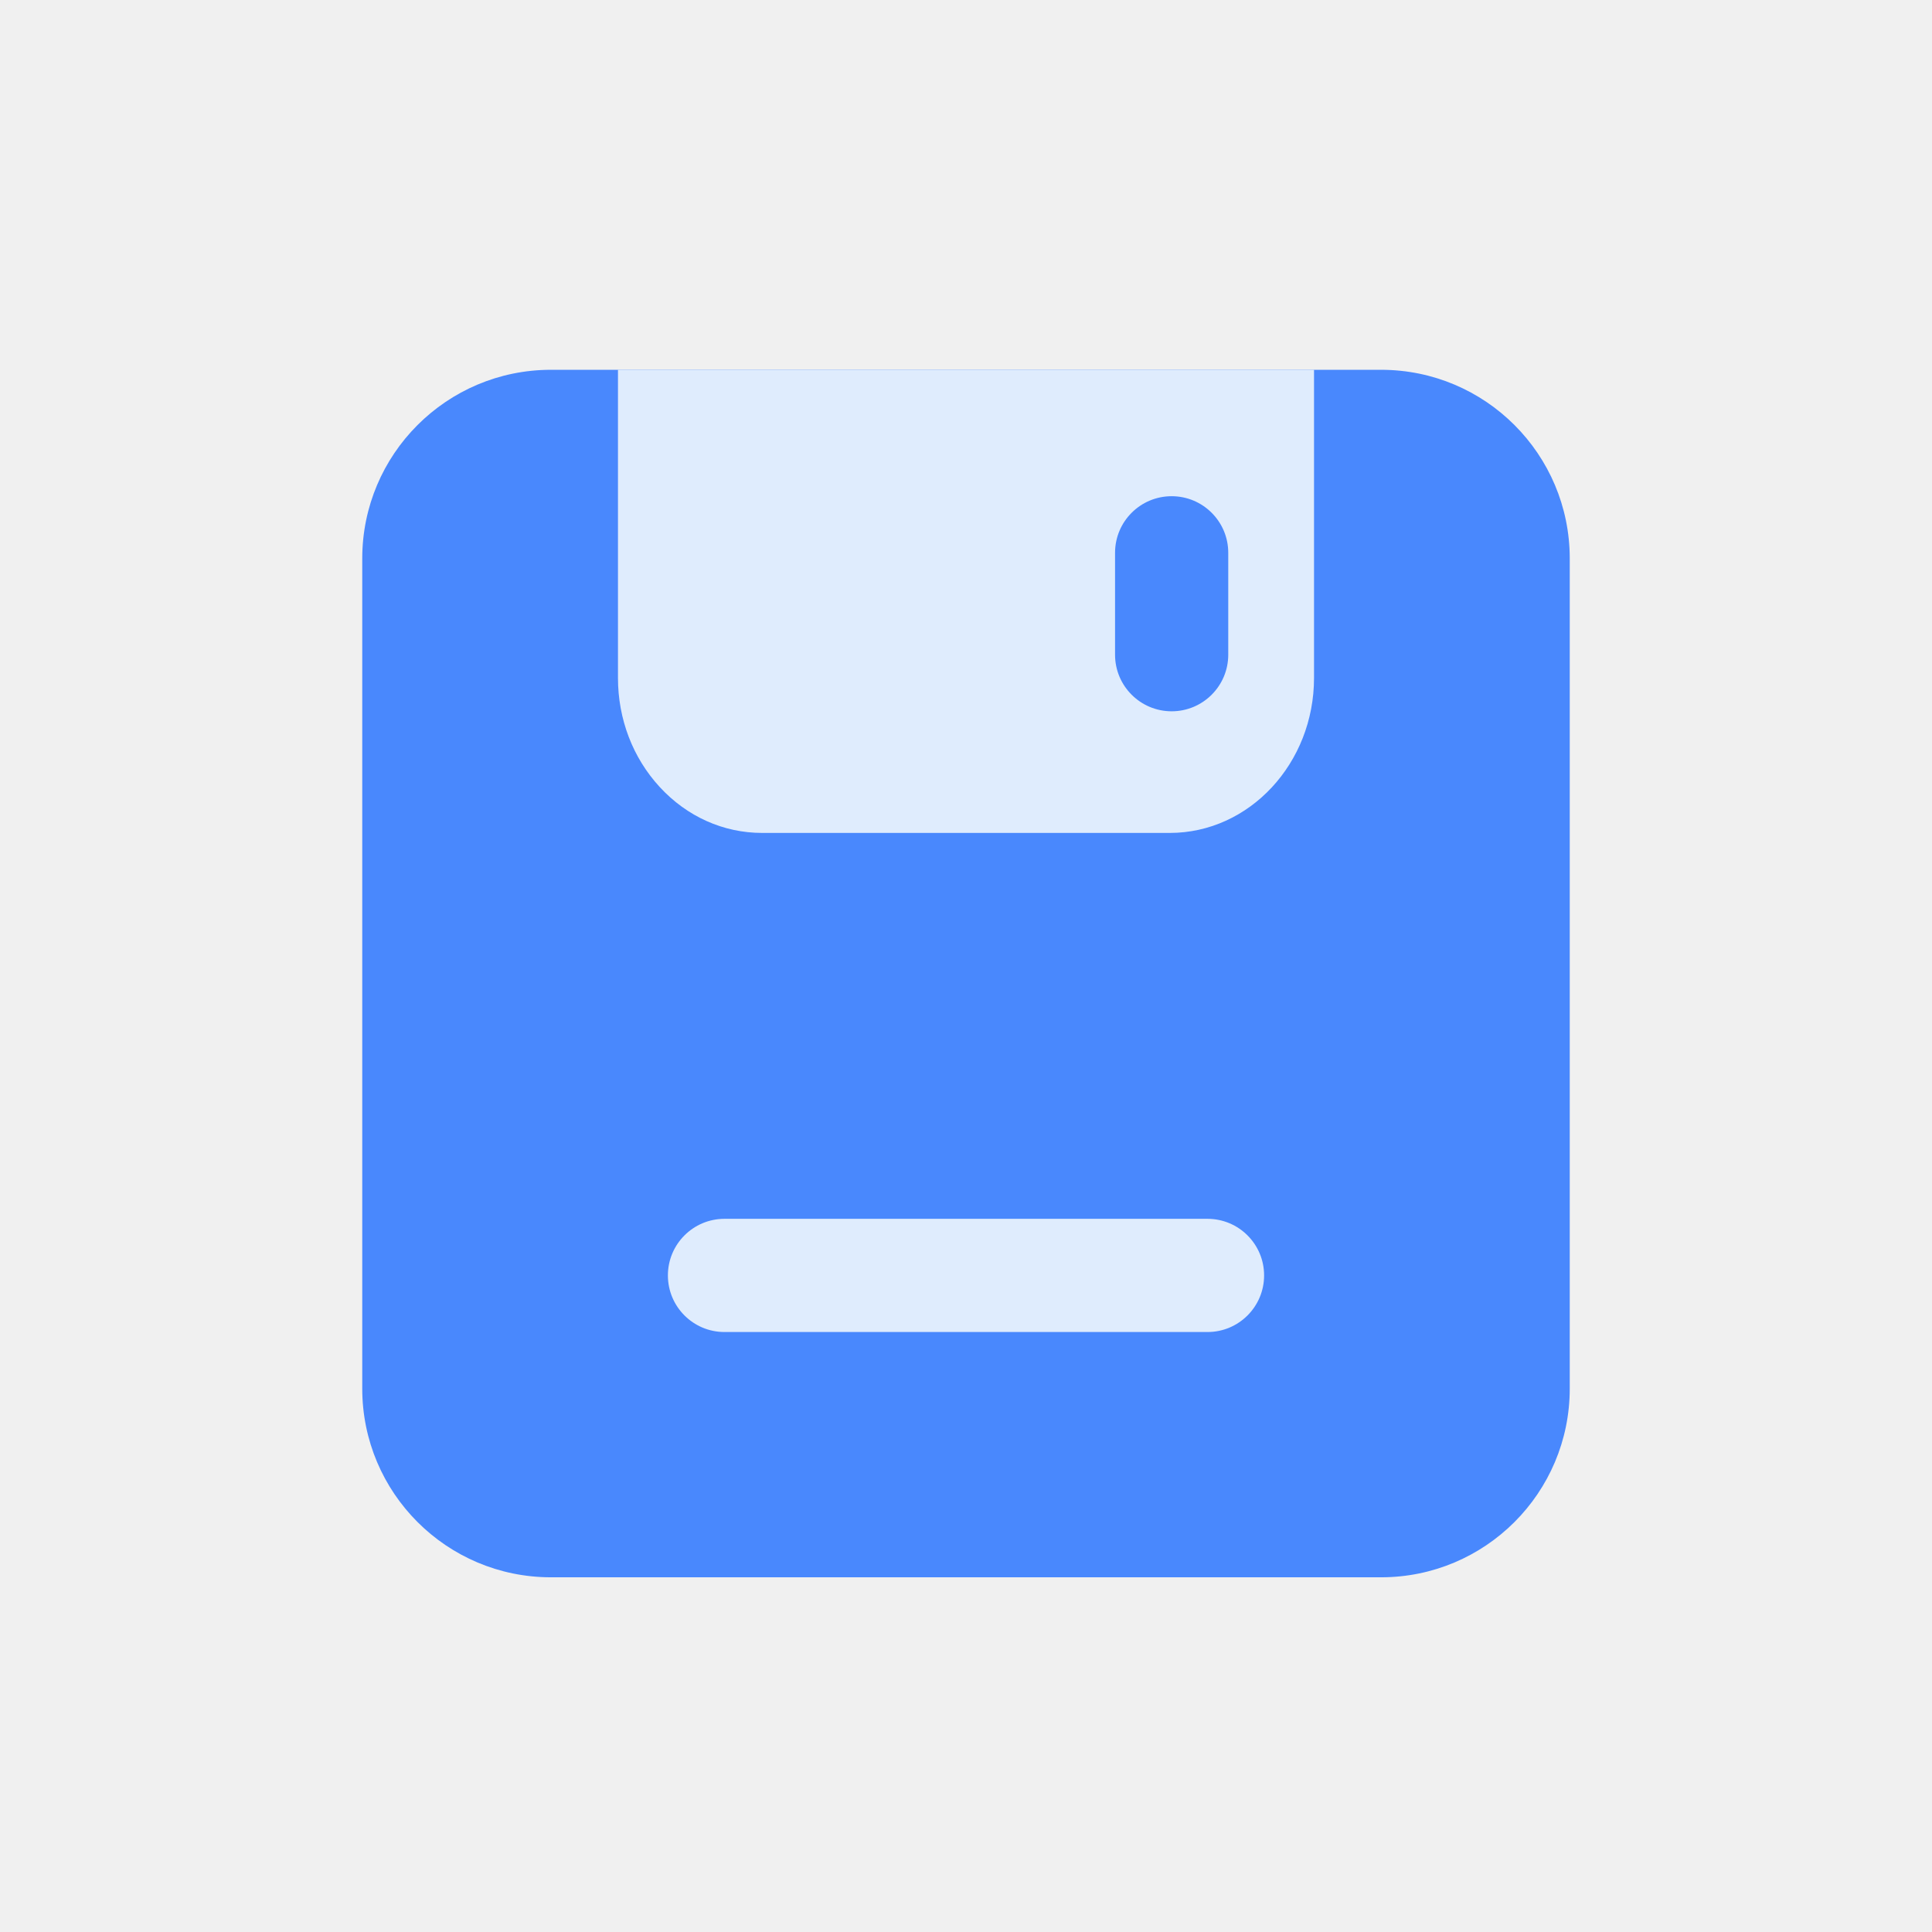
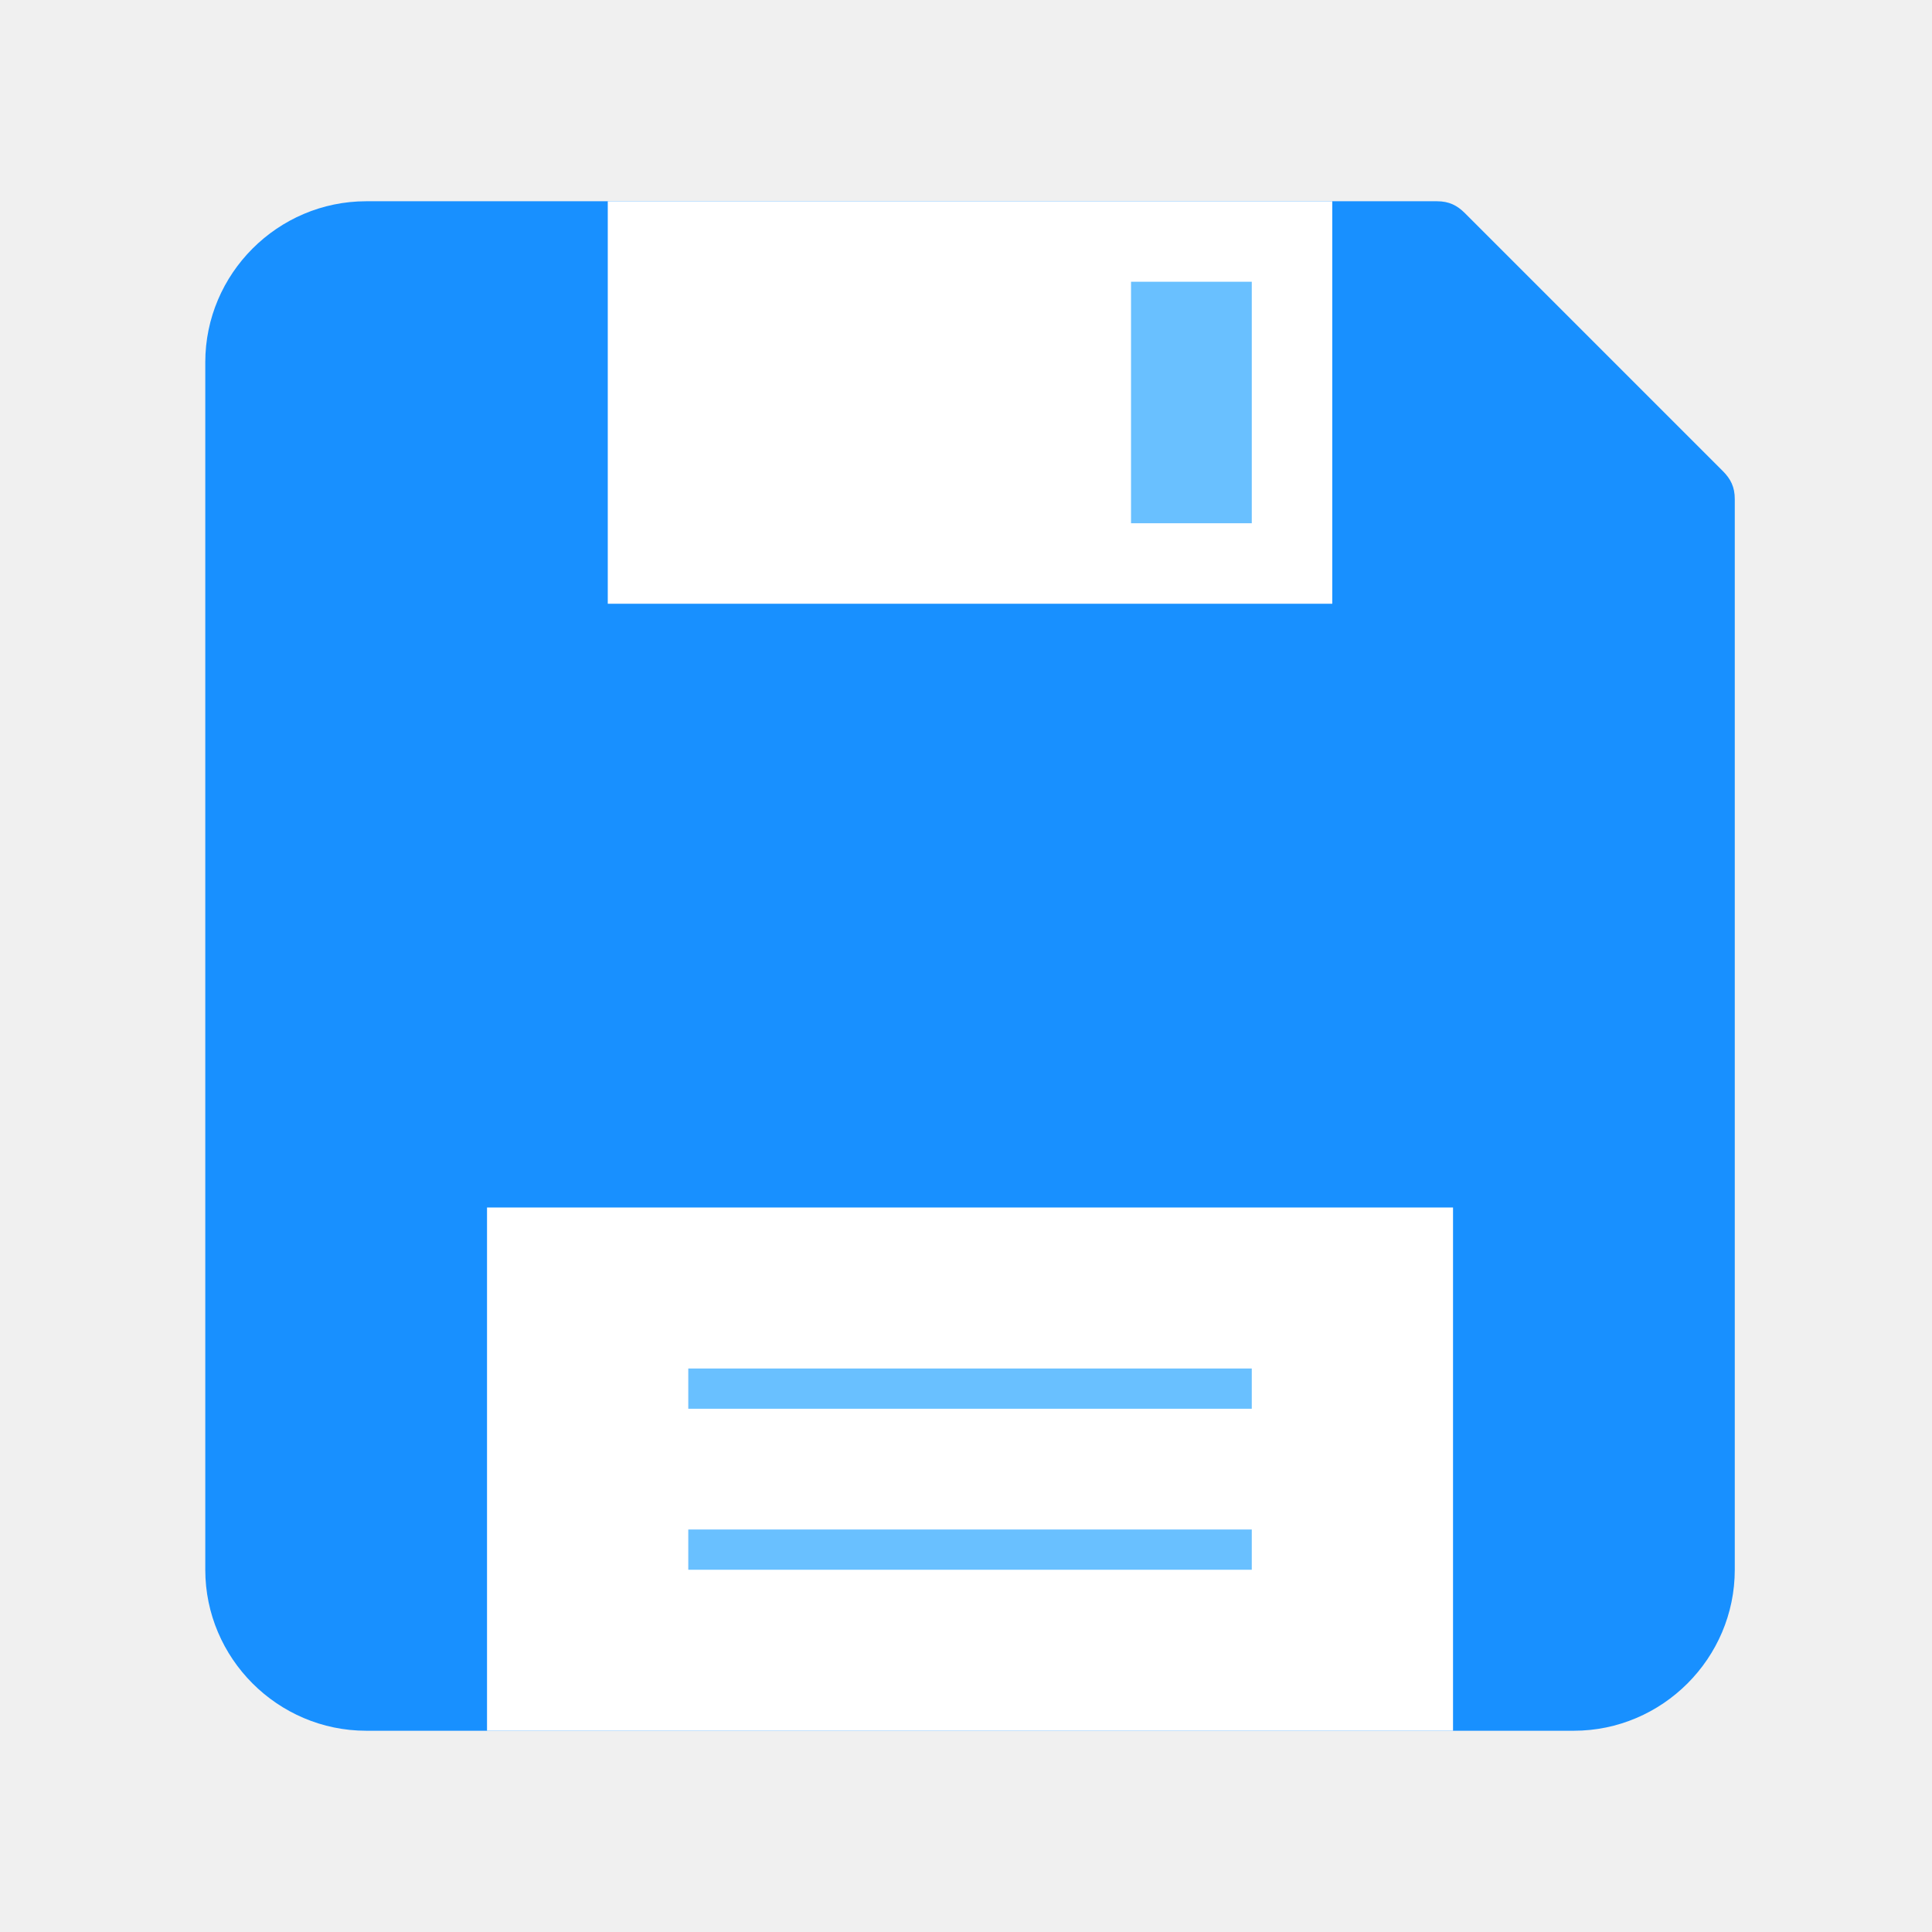
- <svg xmlns="http://www.w3.org/2000/svg" t="1708607041705" class="icon" viewBox="0 0 1024 1024" version="1.1" p-id="13690" width="20" height="20">
-   <path d="M292 196h440c55.228 0 100 44.772 100 100v440c0 55.228-44.772 100-100 100H292c-55.228 0-100-44.772-100-100V296c0-55.228 44.772-100 100-100z" fill="#4988FD" p-id="13691" />
-   <path d="M686.46 206v153.32c0 39.848-29.758 72.15-66.462 72.15h-216c-36.704 0.002-66.46-32.302-66.46-72.15V206H686.46z" fill="#DFECFD" p-id="13692" />
-   <path d="M619.998 441.47h-216c-20.58 0-39.88-8.648-54.35-24.356-14.258-15.478-22.11-36.002-22.11-57.792V196H696.46v163.32c0 45.298-34.3 82.15-76.462 82.15zM347.538 216v143.32c0 16.754 5.974 32.468 16.822 44.244 10.636 11.548 24.714 17.908 39.638 17.906h216c31.132 0 56.462-27.88 56.462-62.15V216H347.538z" fill="#DFECFD" p-id="13693" />
-   <path d="M621 377c-16.568 0-30-13.432-30-30v-54c0-16.568 13.432-30 30-30s30 13.432 30 30v54c0 16.568-13.432 30-30 30z" fill="#4988FD" p-id="13694" />
-   <path d="M640 706H384c-16.568 0-30-13.432-30-30s13.432-30 30-30h256c16.568 0 30 13.432 30 30s-13.432 30-30 30z" fill="#DFECFD" p-id="13695" />
+ <svg xmlns="http://www.w3.org/2000/svg" t="1708835117371" class="icon" viewBox="0 0 1024 1024" version="1.1" p-id="47210" width="16" height="16">
+   <path d="M919.467 264.533V832c0 46.933-38.4 85.333-85.333 85.333h-640c-46.933 0-85.333-38.4-85.333-85.333V192c0-46.933 38.4-85.333 85.333-85.333h567.467c6.4 0 10.667 2.133 14.933 6.4l136.533 136.533c4.267 4.267 6.4 8.533 6.4 14.933z" fill="#1890FF" p-id="47211" />
+   <path d="M322.133 106.667h384v213.333h-384zM258.133 640h512v277.333h-512z" fill="#FFFFFF" p-id="47212" />
+   <path d="M599.467 149.333h64v128h-64zM364.8 725.333h298.667v21.333h-298.667zM364.8 810.667h298.667v21.333h-298.667z" fill="#69C0FF" p-id="47213" />
</svg>
